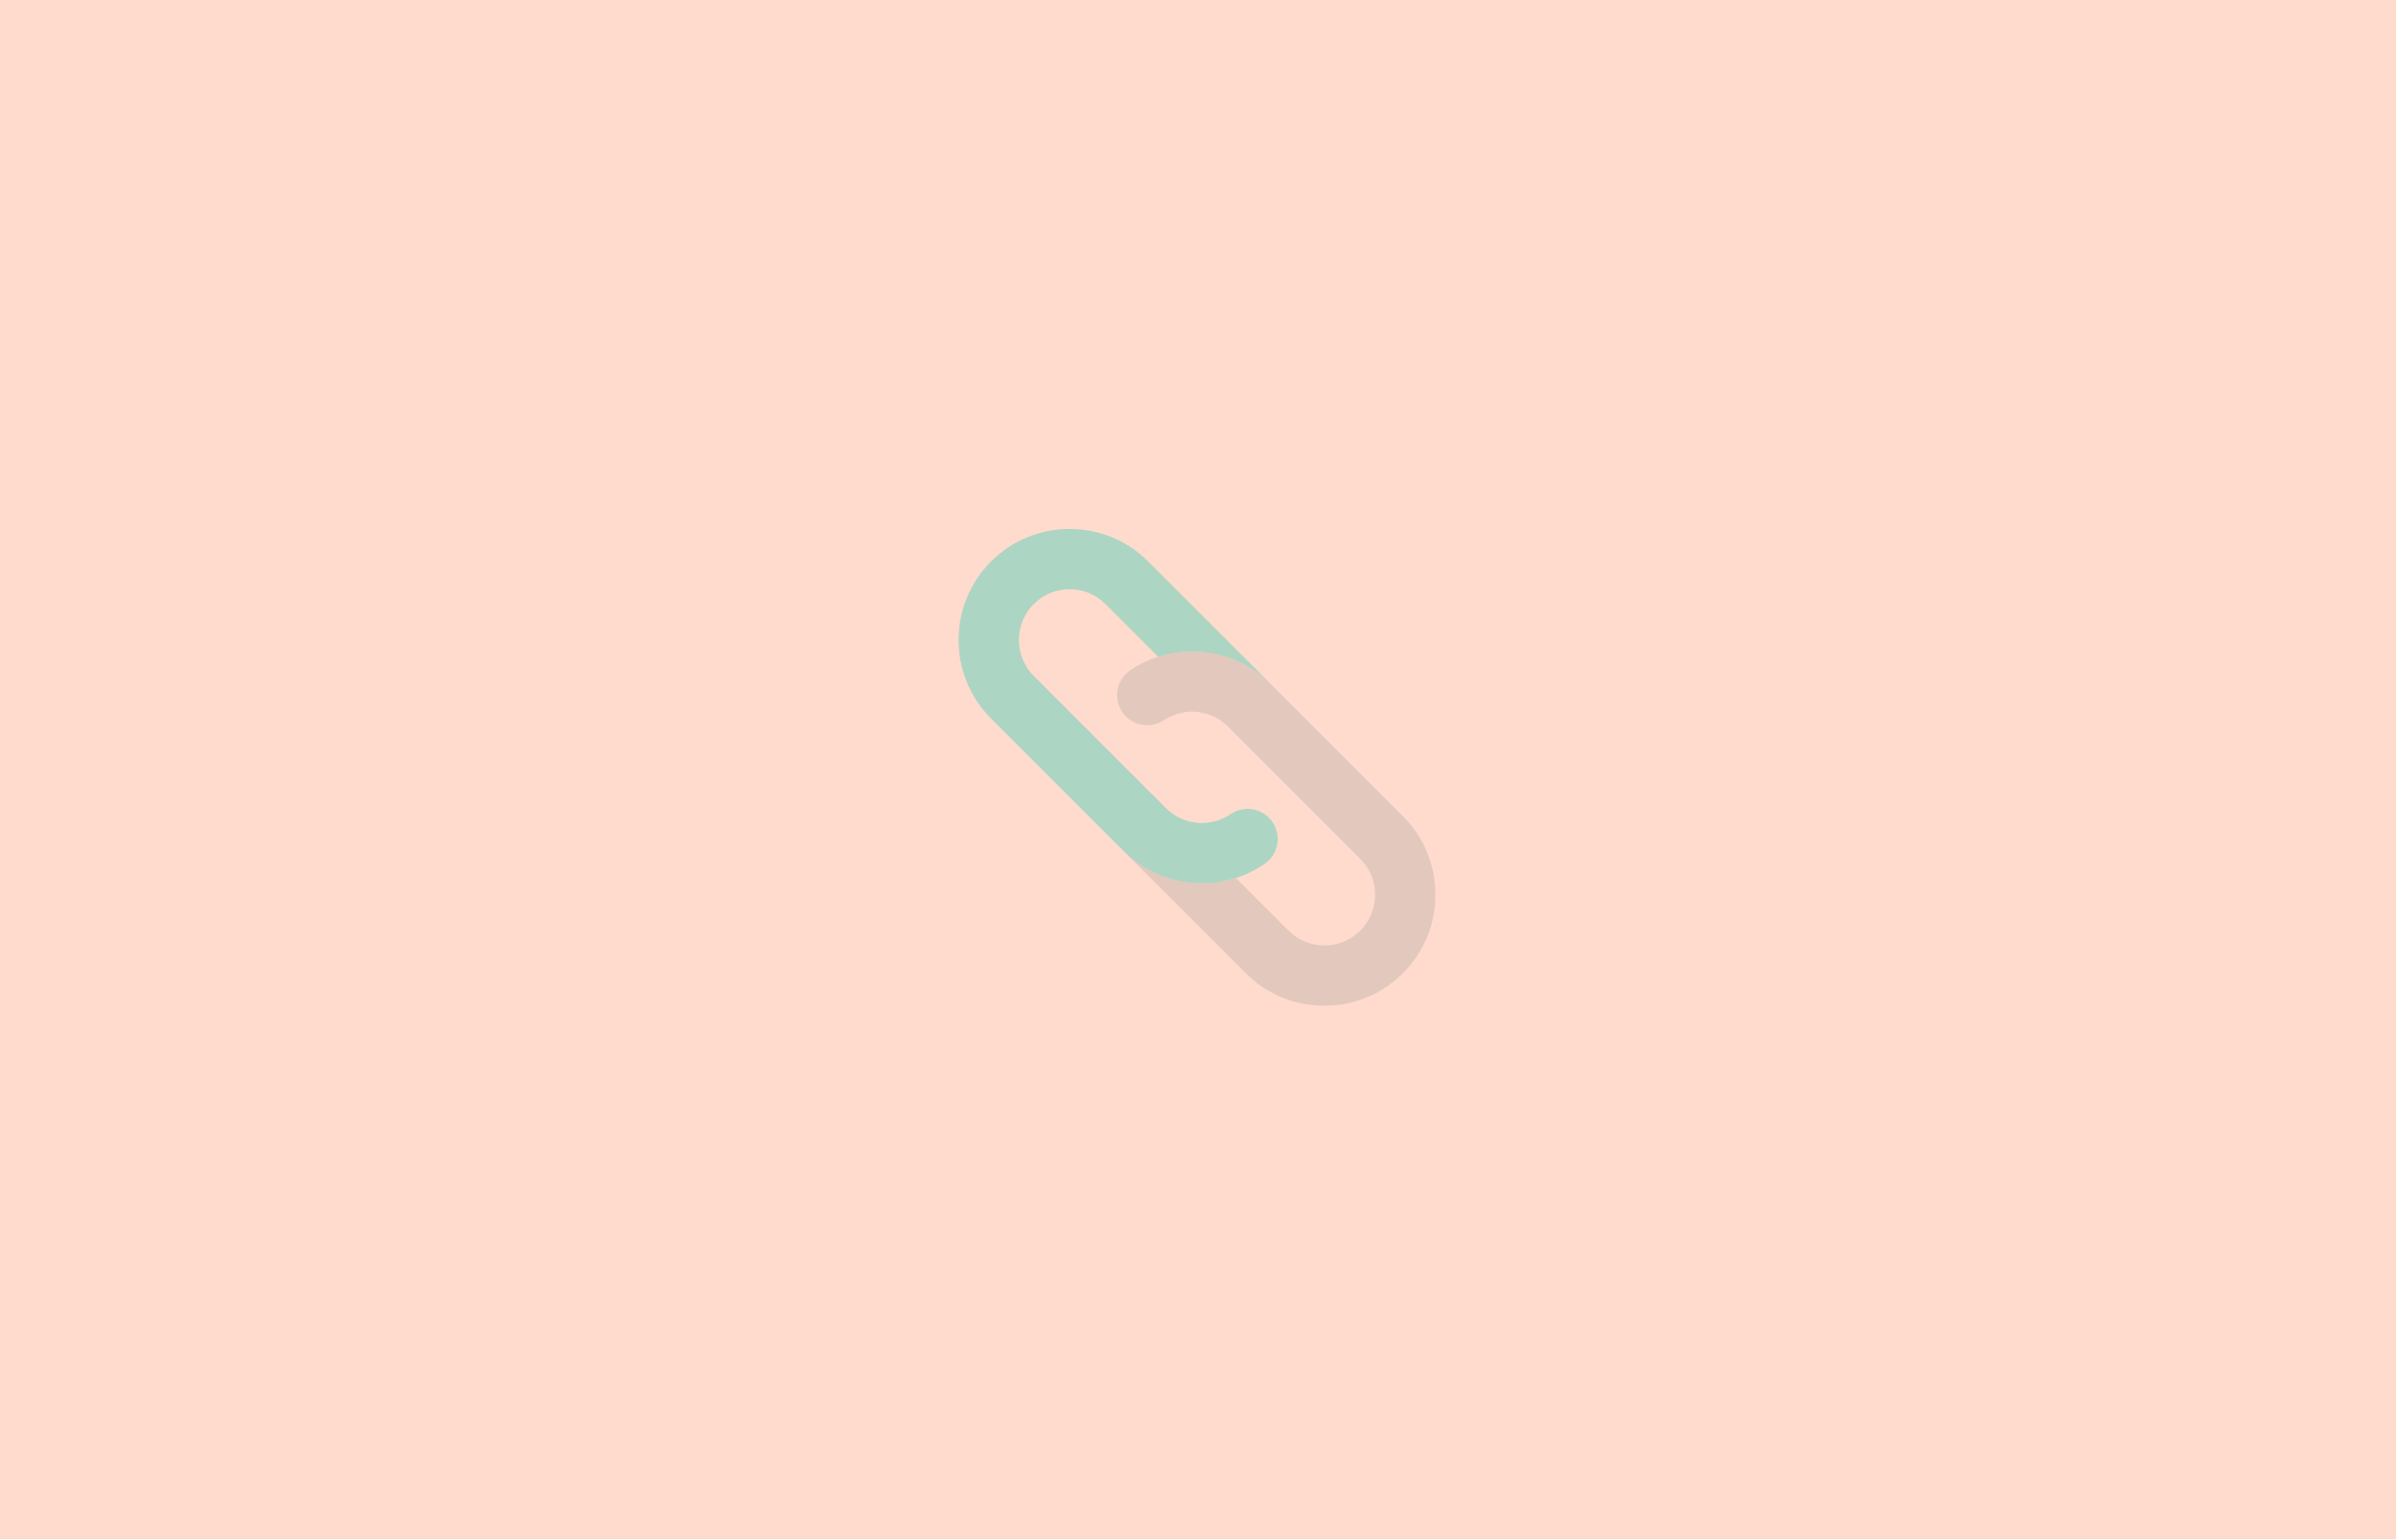
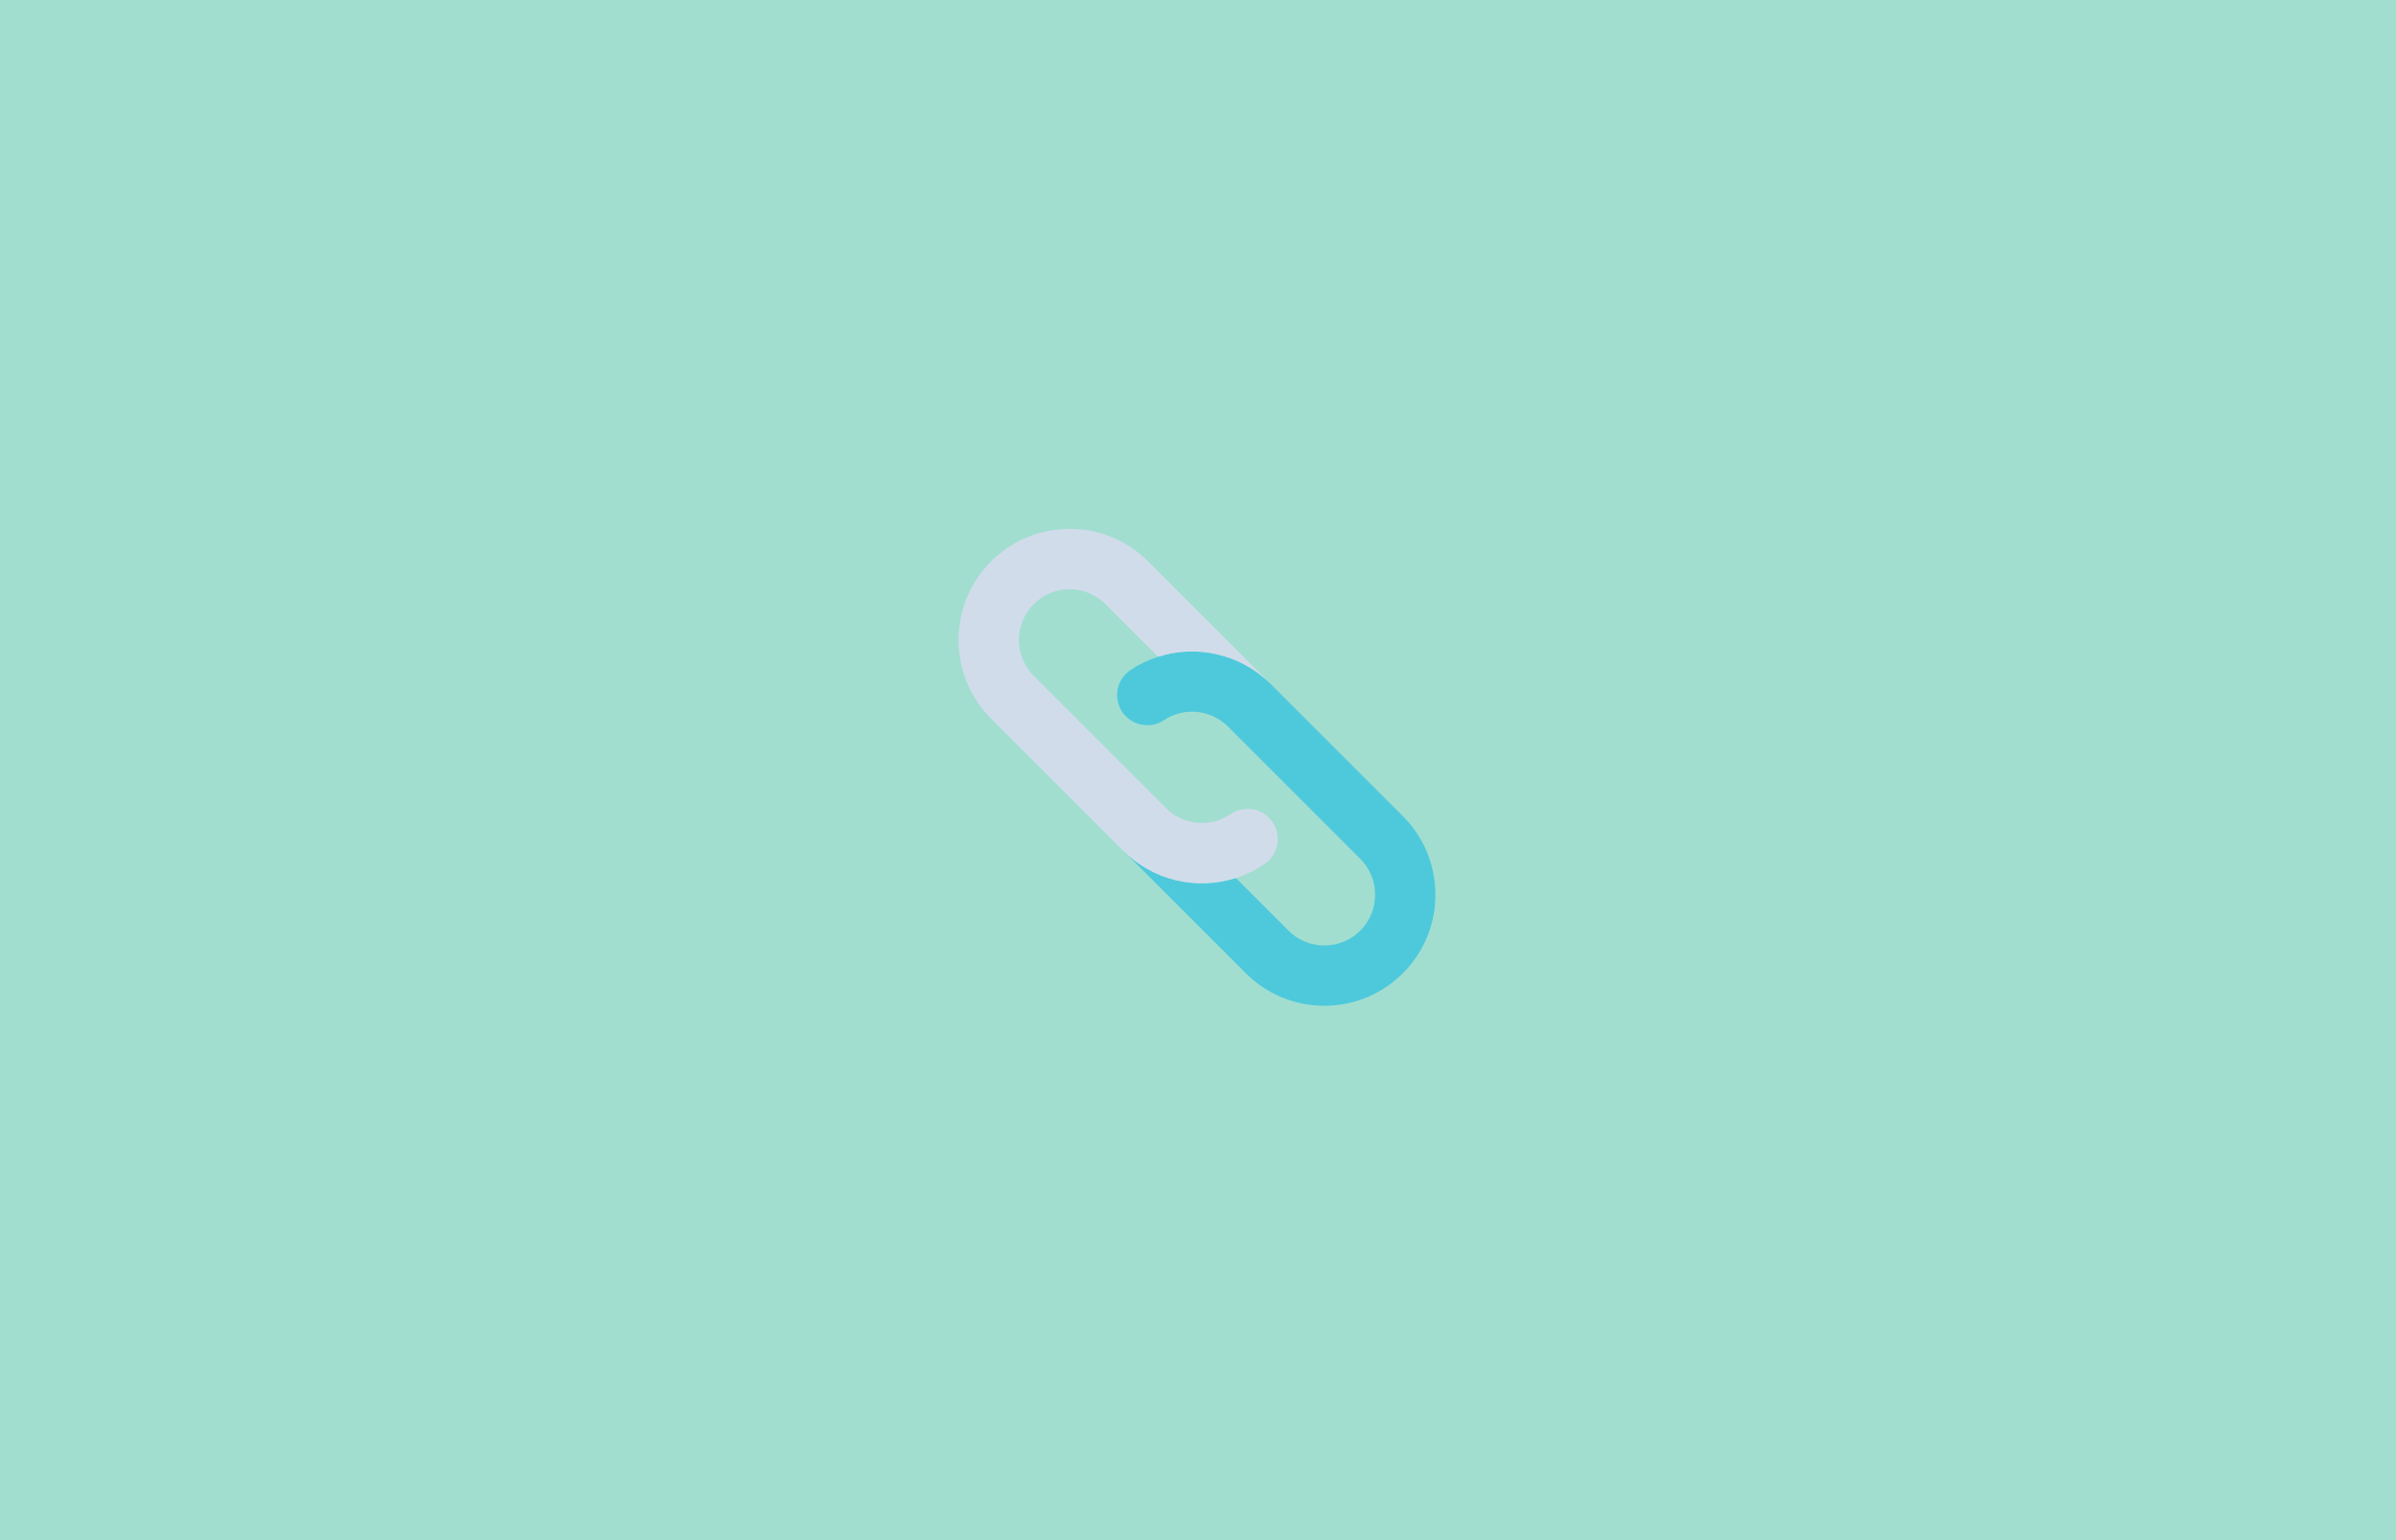
<svg xmlns="http://www.w3.org/2000/svg" viewBox="0 0 344 221" fill-rule="evenodd" clip-rule="evenodd" stroke-linejoin="round" stroke-miterlimit="1.414">
  <path fill="none" d="M0 0h343.931v220.339H0z" />
-   <path fill="#ffdbcd" d="M0 0h344v221H0z" />
-   <path d="M176.302 104.324l.563.563-.563-.562v-.001z" fill="#d1dceb" fill-rule="nonzero" />
-   <path d="M201.415 117.192l-18.99-18.99-.002-.002c-4.299-4.298-10.58-5.684-16.147-3.903a15.847 15.847 0 0 0-4.015 1.94 4.33 4.33 0 0 0 4.832 7.186c2.879-1.936 6.751-1.556 9.209.901l.564.563 18.427 18.428a7.24 7.24 0 0 1 2.134 5.153 7.243 7.243 0 0 1-2.134 5.153 7.24 7.24 0 0 1-5.154 2.135 7.236 7.236 0 0 1-5.152-2.135l-7.554-7.554a15.945 15.945 0 0 1-16.153-3.907l-1.408-1.408 18.992 18.992a15.838 15.838 0 0 0 11.275 4.67 15.84 15.84 0 0 0 11.276-4.67 15.843 15.843 0 0 0 4.671-11.276c0-4.26-1.659-8.264-4.671-11.276z" fill="#949494" fill-opacity=".263" fill-rule="nonzero" />
-   <path d="M182.684 118.025a4.329 4.329 0 0 0-6.018-1.123 7.283 7.283 0 0 1-9.263-.864l-18.99-18.99c-2.842-2.842-2.842-7.466 0-10.307a7.24 7.24 0 0 1 5.153-2.134 7.24 7.24 0 0 1 5.153 2.134l7.557 7.556c5.567-1.781 11.847-.395 16.147 3.903l-17.582-17.581a15.838 15.838 0 0 0-11.275-4.671c-4.26 0-8.264 1.659-11.276 4.671-6.218 6.217-6.218 16.334 0 22.551l18.99 18.99a15.933 15.933 0 0 0 16.152 3.907 15.89 15.89 0 0 0 4.13-2.023 4.329 4.329 0 0 0 1.122-6.019z" fill="#67d1ba" fill-opacity=".537" fill-rule="nonzero" />
+   <path fill="#a2ded0" d="M-9.41-1.718h362.532v223.799H-9.41z" />
+   <g fill-rule="nonzero">
+     <path d="M176.302 104.324l.563.563-.563-.562v-.001z" fill="#d1dceb" />
+     <path d="M201.415 117.192l-18.99-18.99-.002-.002c-4.299-4.298-10.58-5.684-16.147-3.903a15.847 15.847 0 0 0-4.015 1.94 4.33 4.33 0 0 0 4.832 7.186c2.879-1.936 6.751-1.556 9.209.901l.564.563 18.427 18.428a7.24 7.24 0 0 1 2.134 5.153 7.243 7.243 0 0 1-2.134 5.153 7.24 7.24 0 0 1-5.154 2.135 7.236 7.236 0 0 1-5.152-2.135l-7.554-7.554a15.945 15.945 0 0 1-16.153-3.907l-1.408-1.408 18.992 18.992a15.838 15.838 0 0 0 11.275 4.67 15.84 15.84 0 0 0 11.276-4.67 15.843 15.843 0 0 0 4.671-11.276c0-4.26-1.659-8.264-4.671-11.276z" fill="#4ec9dc" />
+     <path d="M182.684 118.025a4.329 4.329 0 0 0-6.018-1.123 7.283 7.283 0 0 1-9.263-.864l-18.99-18.99c-2.842-2.842-2.842-7.466 0-10.307a7.24 7.24 0 0 1 5.153-2.134 7.24 7.24 0 0 1 5.153 2.134l7.557 7.556c5.567-1.781 11.847-.395 16.147 3.903l-17.582-17.581a15.838 15.838 0 0 0-11.275-4.671c-4.26 0-8.264 1.659-11.276 4.671-6.218 6.217-6.218 16.334 0 22.551l18.99 18.99a15.933 15.933 0 0 0 16.152 3.907 15.89 15.89 0 0 0 4.13-2.023 4.329 4.329 0 0 0 1.122-6.019z" fill="#d1dceb" />
+   </g>
</svg>
